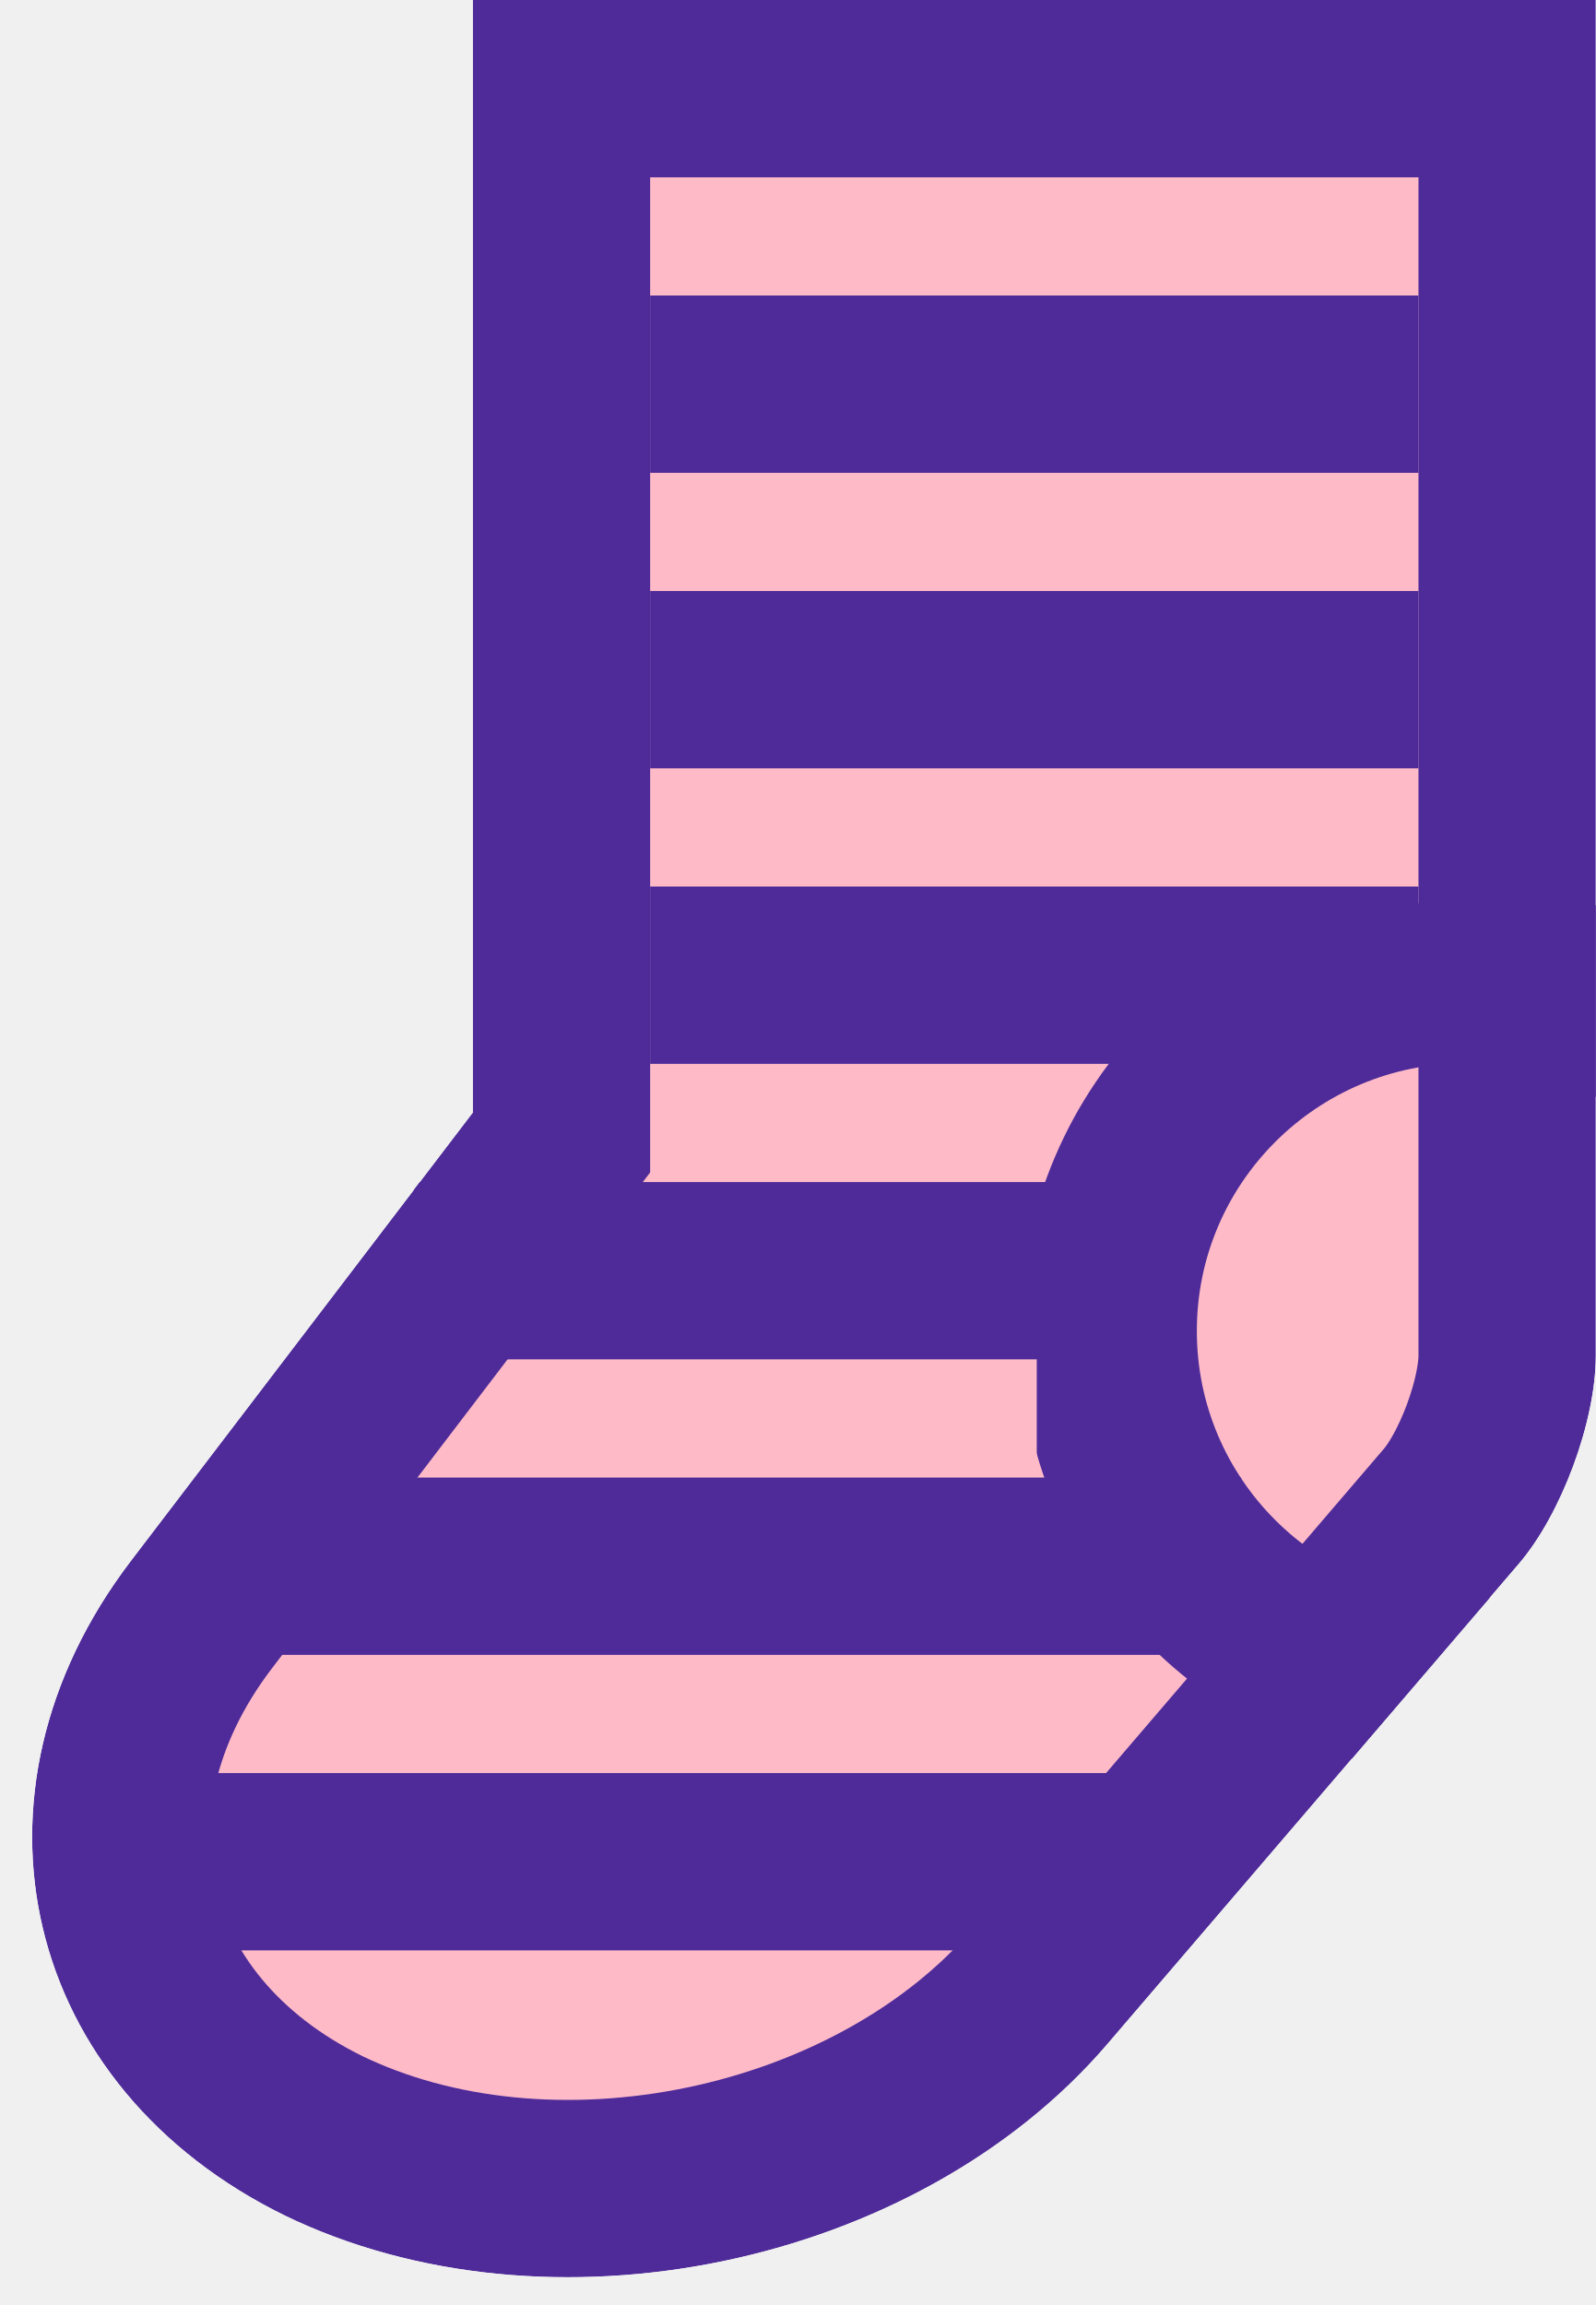
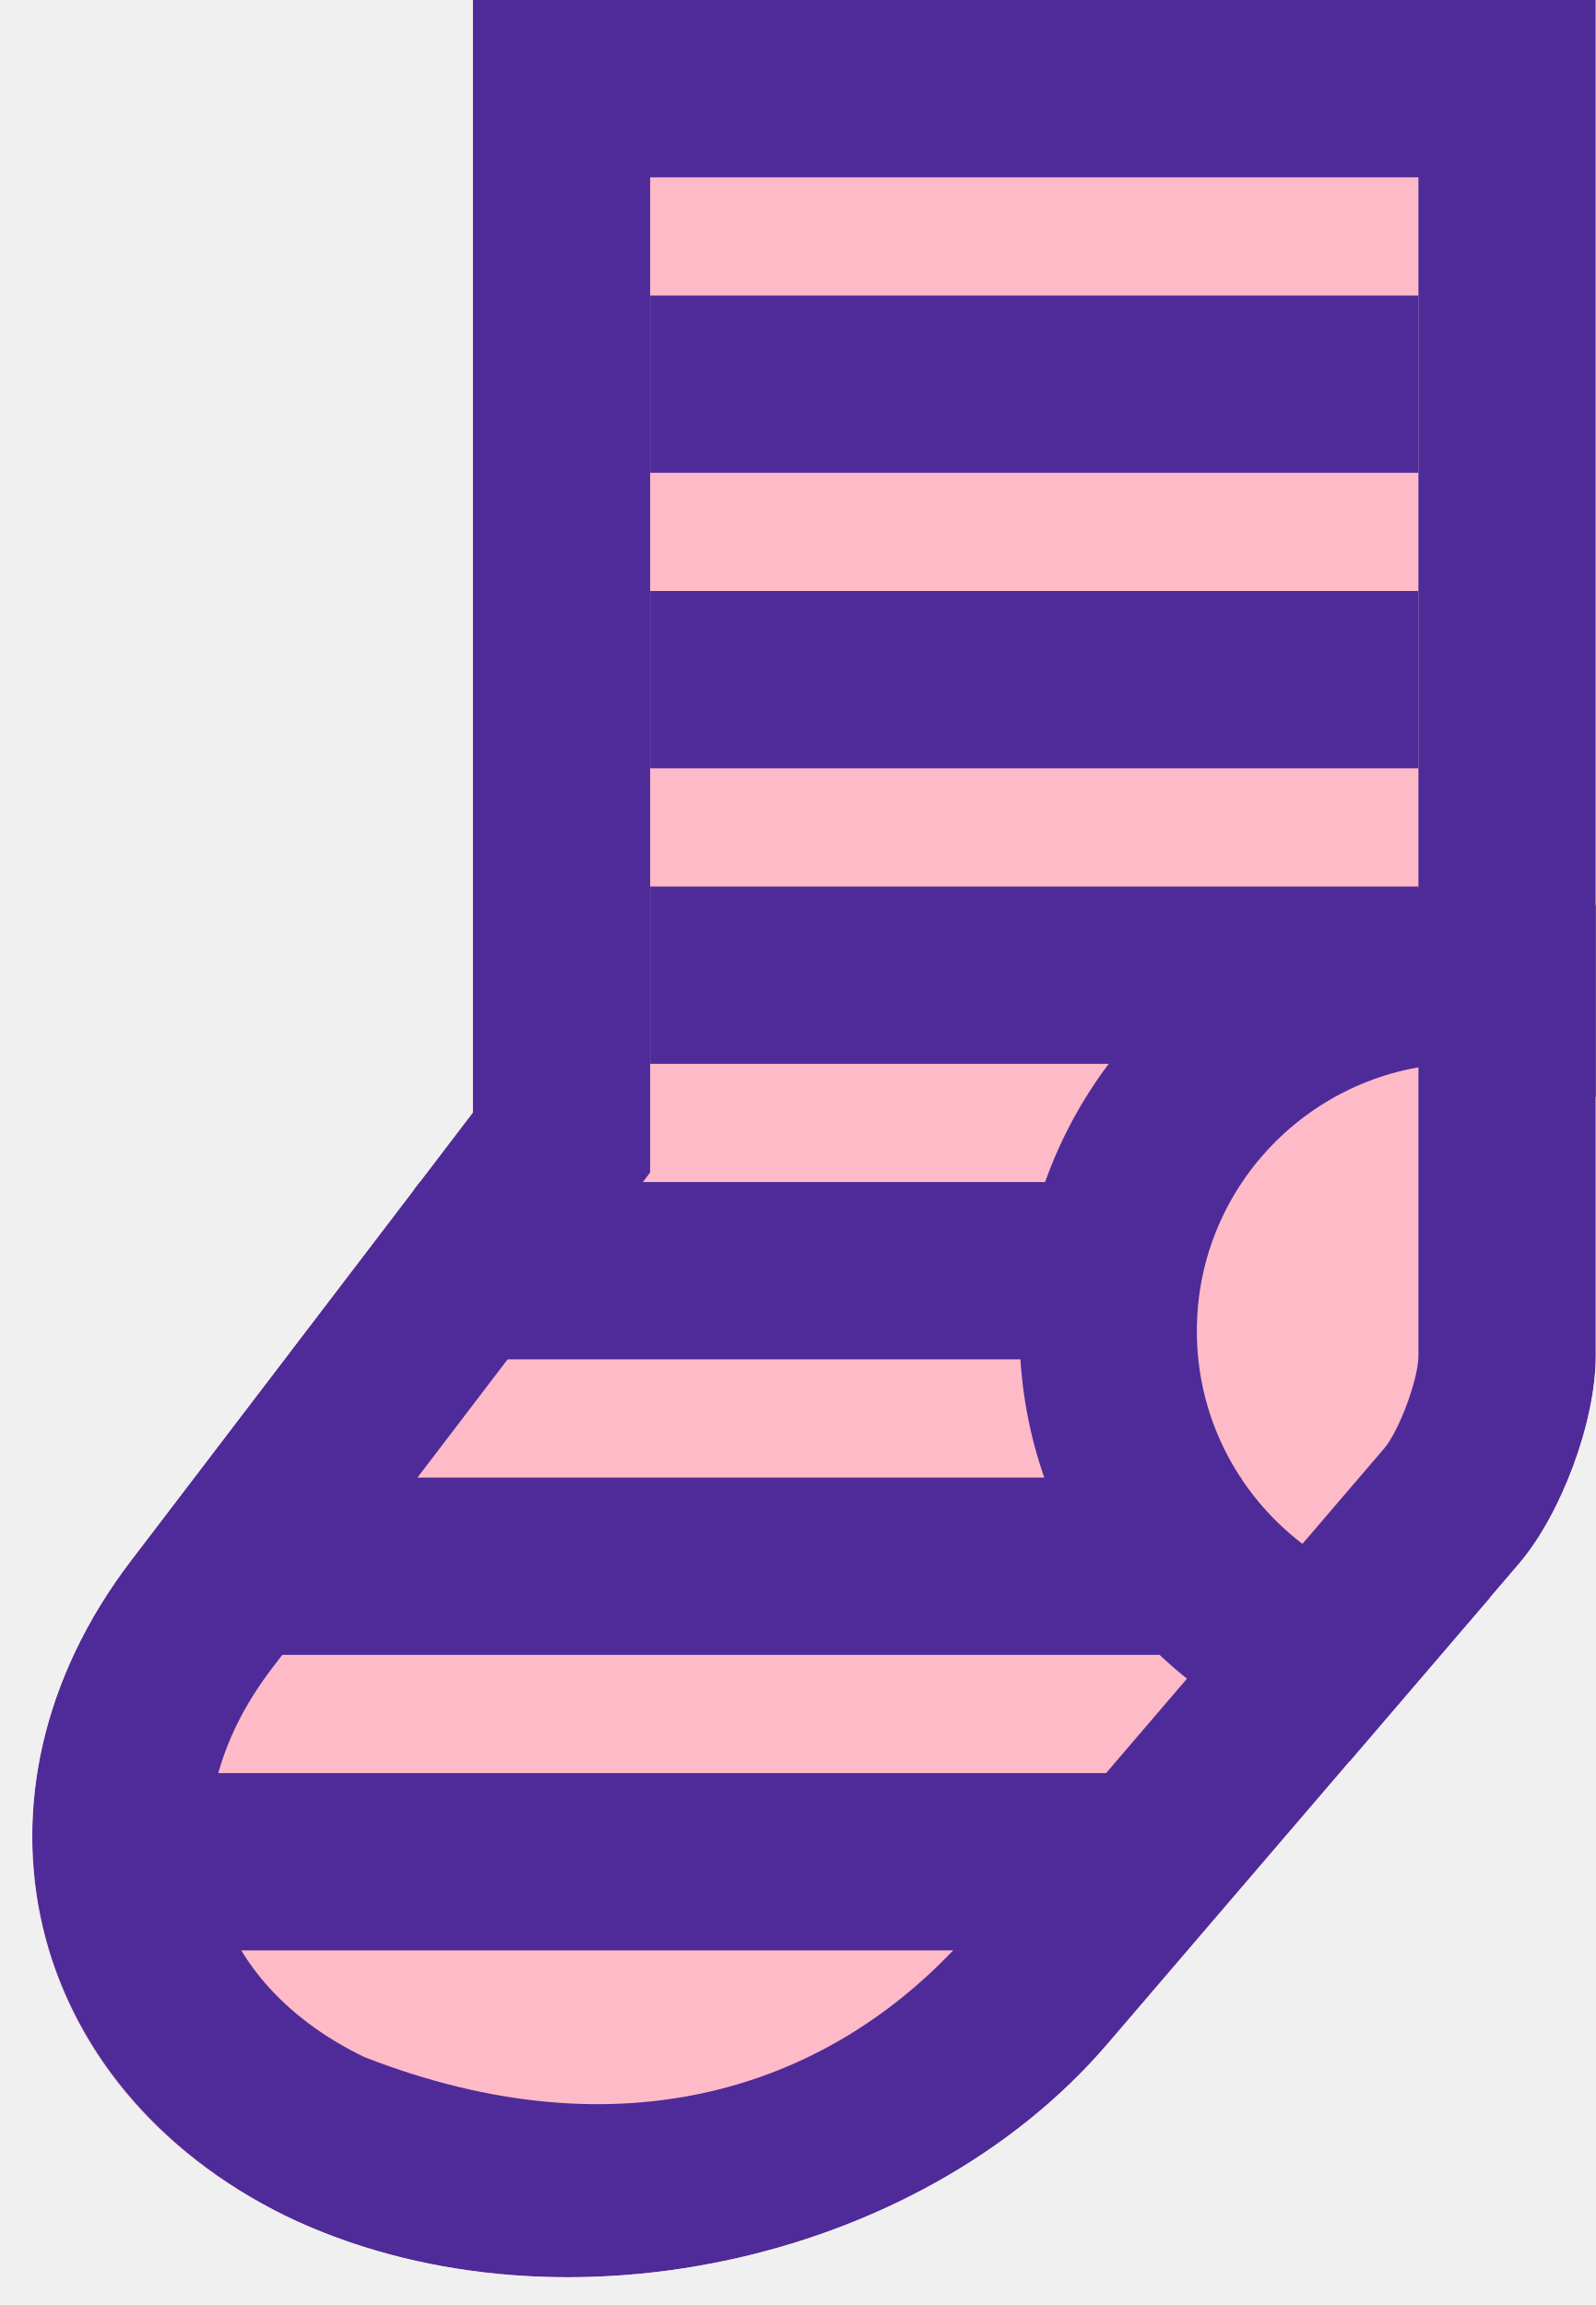
- <svg xmlns="http://www.w3.org/2000/svg" xmlns:xlink="http://www.w3.org/1999/xlink" width="27px" height="39px" viewBox="0 0 27 39" version="1.1">
+ <svg xmlns="http://www.w3.org/2000/svg" xmlns:xlink="http://www.w3.org/1999/xlink" width="27" height="39" viewBox="0 0 27 39">
  <defs>
-     <path d="M27,0 L8,0 L8,18.824 L2.214,26.411 C-0.8,30.363 0.377,35.327 4.847,37.5 L4.799,37.477 C9.267,39.65 15.51,38.352 18.74,34.581 L25.698,26.459 C26.417,25.62 27,24.051 27,22.94 L27,0 Z" id="path-1" />
-     <mask id="mask-2" maskContentUnits="userSpaceOnUse" maskUnits="objectBoundingBox" x="0" y="0" width="26.456" height="38.53" fill="white">
-       <use xlink:href="#path-1" />
+     <path d="M27 0H8v18.824L2.214 26.41C-.8 30.364.377 35.328 4.847 37.5l-.048-.023c4.467 2.173 10.71.875 13.94-2.896l6.958-8.12c.72-.84 1.302-2.41 1.302-3.52V0z" id="a" />
+   </defs>
+   <g fill="none" fill-rule="evenodd">
+     <mask id="b" fill="#fff">
+       <use xlink:href="#a" />
    </mask>
-     <mask id="mask-4" maskContentUnits="userSpaceOnUse" maskUnits="objectBoundingBox" x="0" y="0" width="26.456" height="38.53" fill="white">
-       <use xlink:href="#path-1" />
-     </mask>
-   </defs>
-   <g id="Page-1" stroke="none" stroke-width="1" fill="none" fill-rule="evenodd">
-     <g id="1-copy-14" transform="translate(-453, -273)">
-       <g id="Group-3" transform="translate(453, 273)">
-         <mask id="mask-3" fill="white">
-           <use xlink:href="#path-1" />
-         </mask>
-         <g id="Combined-Shape" stroke="#4E2B99" mask="url(#mask-2)" stroke-width="6" fill="#FFBAC8">
-           <use mask="url(#mask-4)" xlink:href="#path-1" />
-         </g>
-         <ellipse id="Oval-312" stroke="#4E2B99" stroke-width="3" mask="url(#mask-3)" cx="24.792" cy="22.52" rx="6.042" ry="6.029" />
-         <polygon id="Rectangle-341" fill="#4E2B99" mask="url(#mask-3)" points="11 5 24 5 24 8 11 8" />
-         <polygon id="Rectangle-341" fill="#4E2B99" mask="url(#mask-3)" points="11 10 24 10 24 13 11 13" />
-         <polygon id="Rectangle-341" fill="#4E2B99" mask="url(#mask-3)" points="11 15 24 15 24 18 11 18" />
-         <polygon id="Rectangle-341" fill="#4E2B99" mask="url(#mask-3)" points="7 20 20 20 20 23 7 23" />
-         <polygon id="Rectangle-341" fill="#4E2B99" mask="url(#mask-3)" points="4 25 21 25 21 28 4 28" />
-         <polygon id="Rectangle-341" fill="#4E2B99" mask="url(#mask-3)" points="3 30 20 30 20 33 3 33" />
-       </g>
-     </g>
+     <use fill="#FFBAC8" xlink:href="#a" />
+     <path d="M16.462 32.63l6.957-8.122c.255-.3.58-1.176.58-1.568V3H11v16.838l-.615.806L4.6 28.23c-1.866 2.446-1.21 5.23 1.56 6.573 4.34 1.697 7.96.56 10.302-2.174zM2.214 26.41L8 18.825V0h19v22.94c0 1.11-.583 2.68-1.302 3.52l-6.958 8.12c-3.22 3.76-9.43 5.06-13.893 2.92C.37 35.292-.79 30.35 2.214 26.41z" fill="#4E2B99" mask="url(#b)" />
+     <path d="M32.333 22.52c0-4.16-3.377-7.53-7.54-7.53-4.166 0-7.543 3.37-7.543 7.53s3.377 7.53 7.542 7.53c4.164 0 7.54-3.37 7.54-7.53zm-12.083 0c0-2.5 2.033-4.53 4.542-4.53 2.51 0 4.54 2.03 4.54 4.53 0 2.5-2.03 4.53-4.54 4.53-2.51 0-4.542-2.03-4.542-4.53zM11 5h13v3H11M11 10h13v3H11" fill="#4E2B99" mask="url(#b)" />
+     <path fill="#4E2B99" mask="url(#b)" d="M11 15h13v3H11M7 20h13v3H7M4 25h17v3H4M3 30h17v3H3" />
  </g>
</svg>
